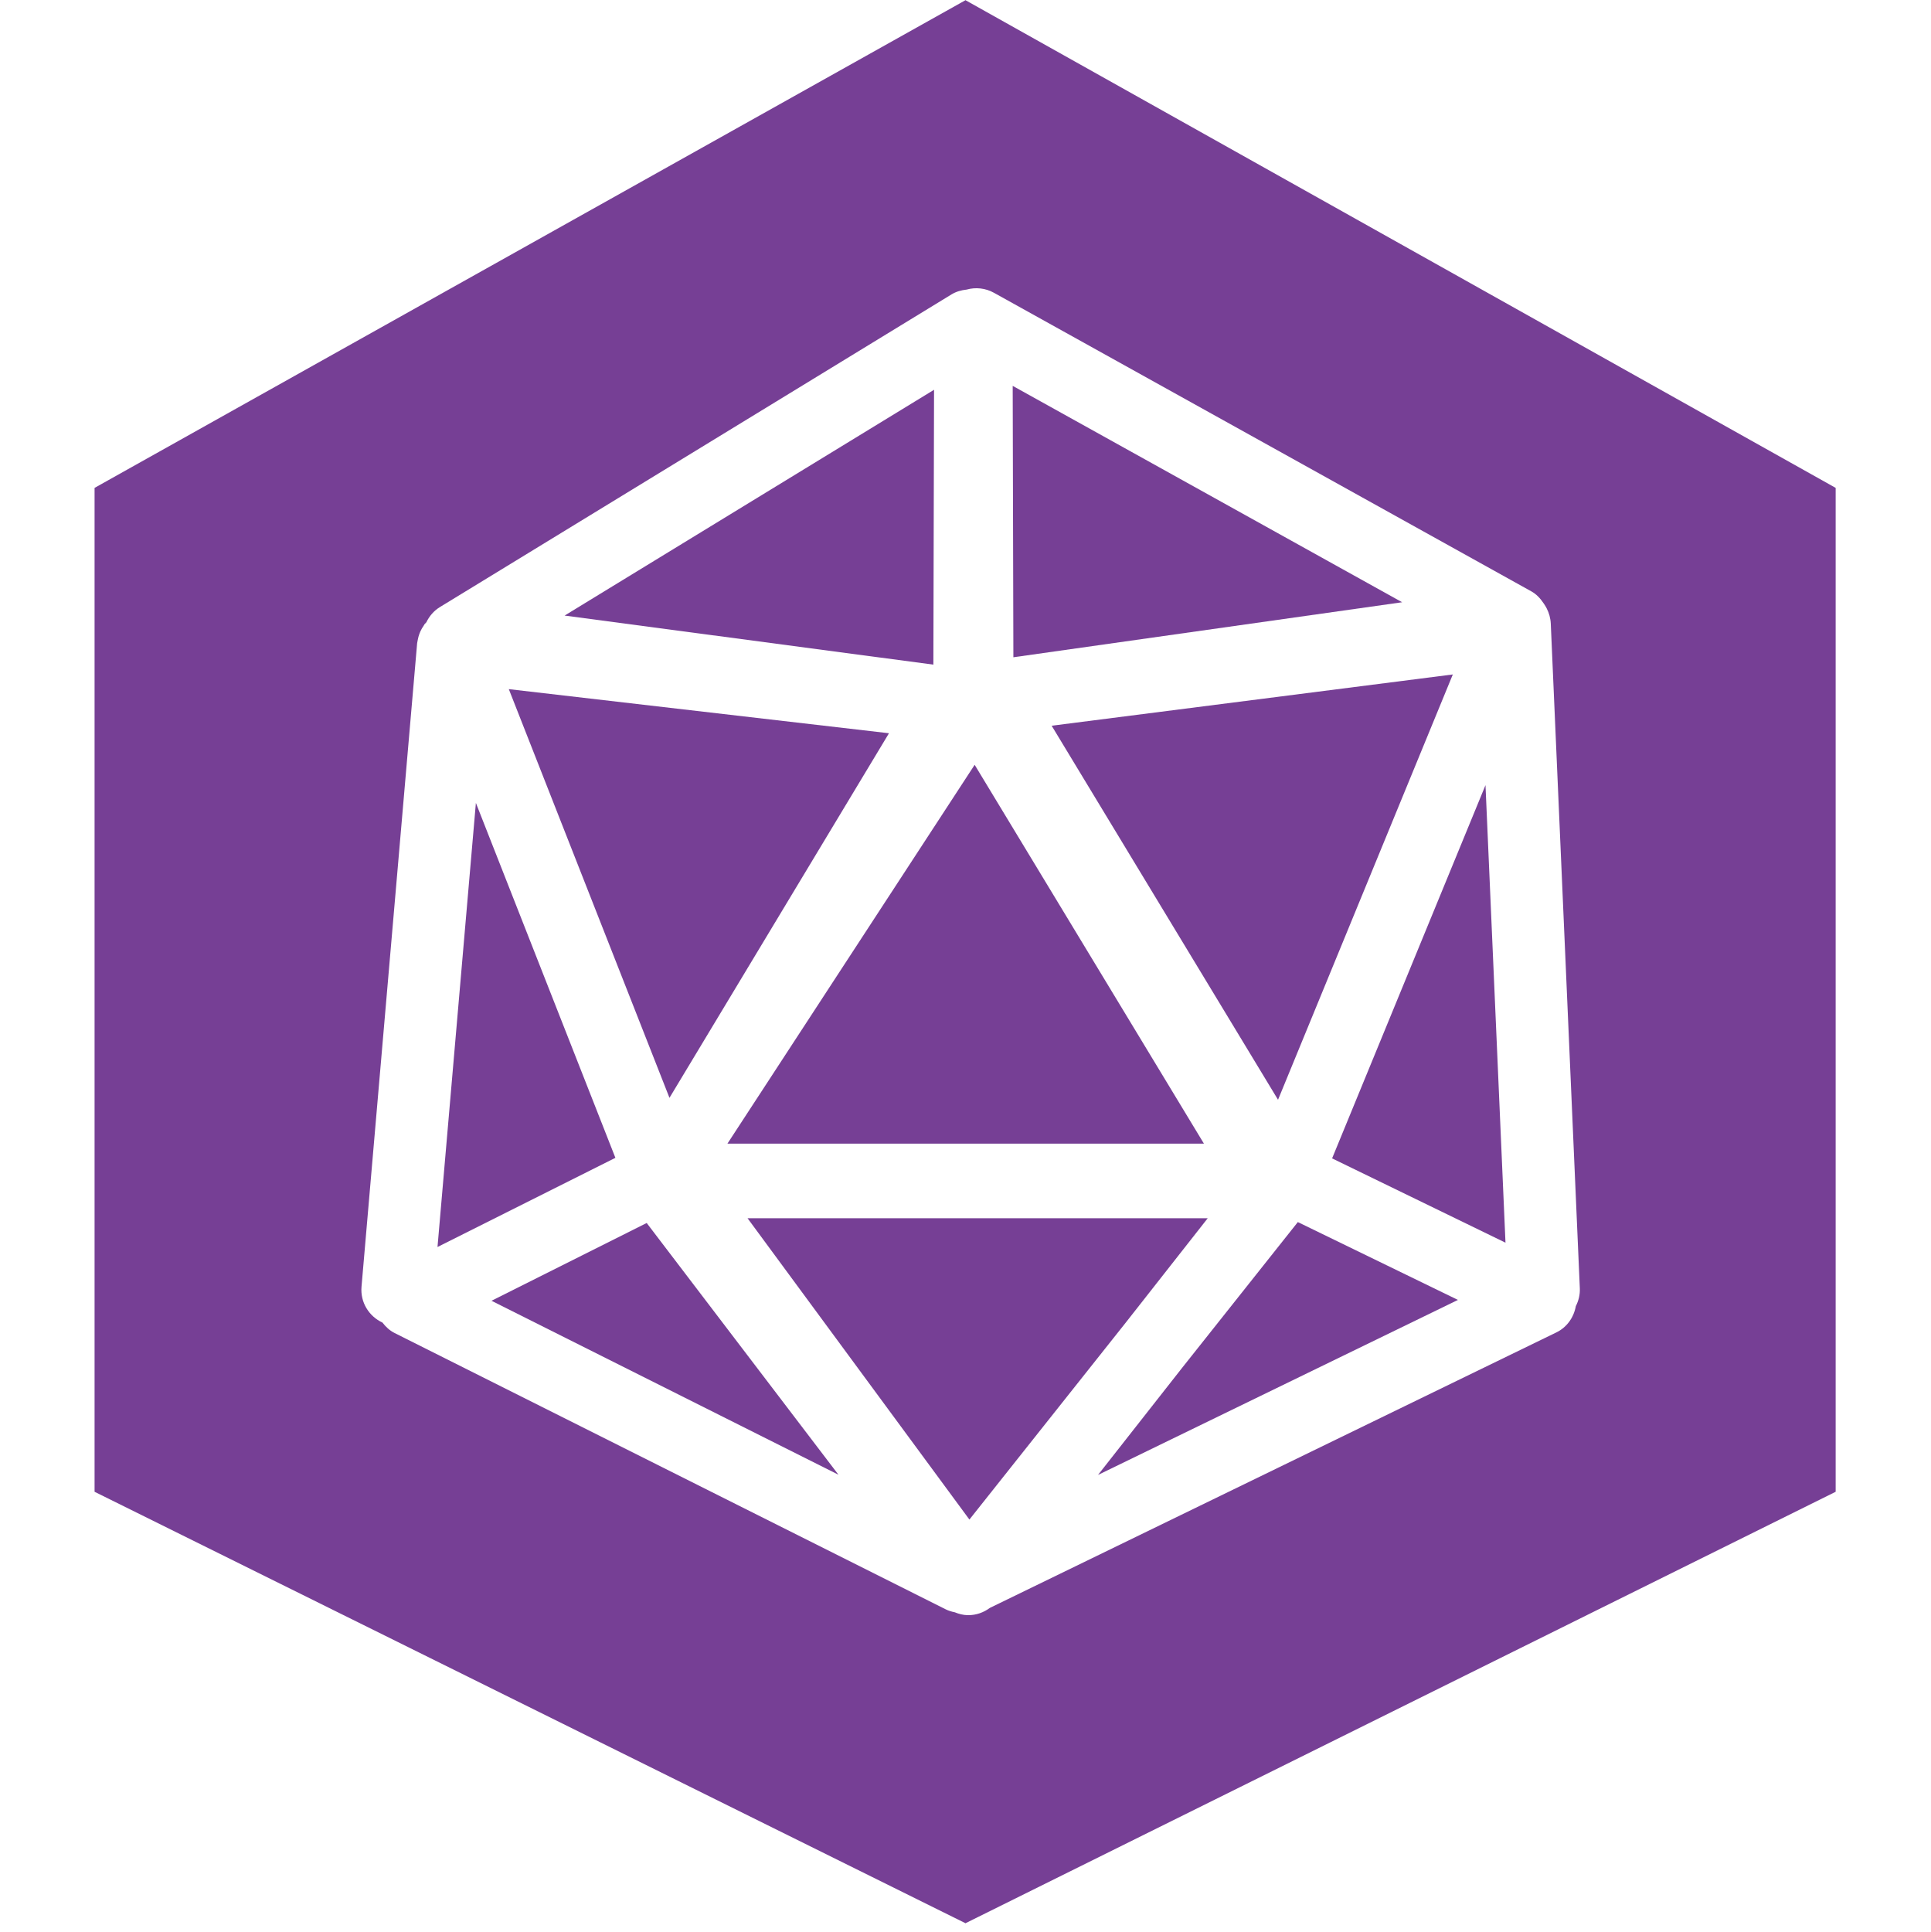
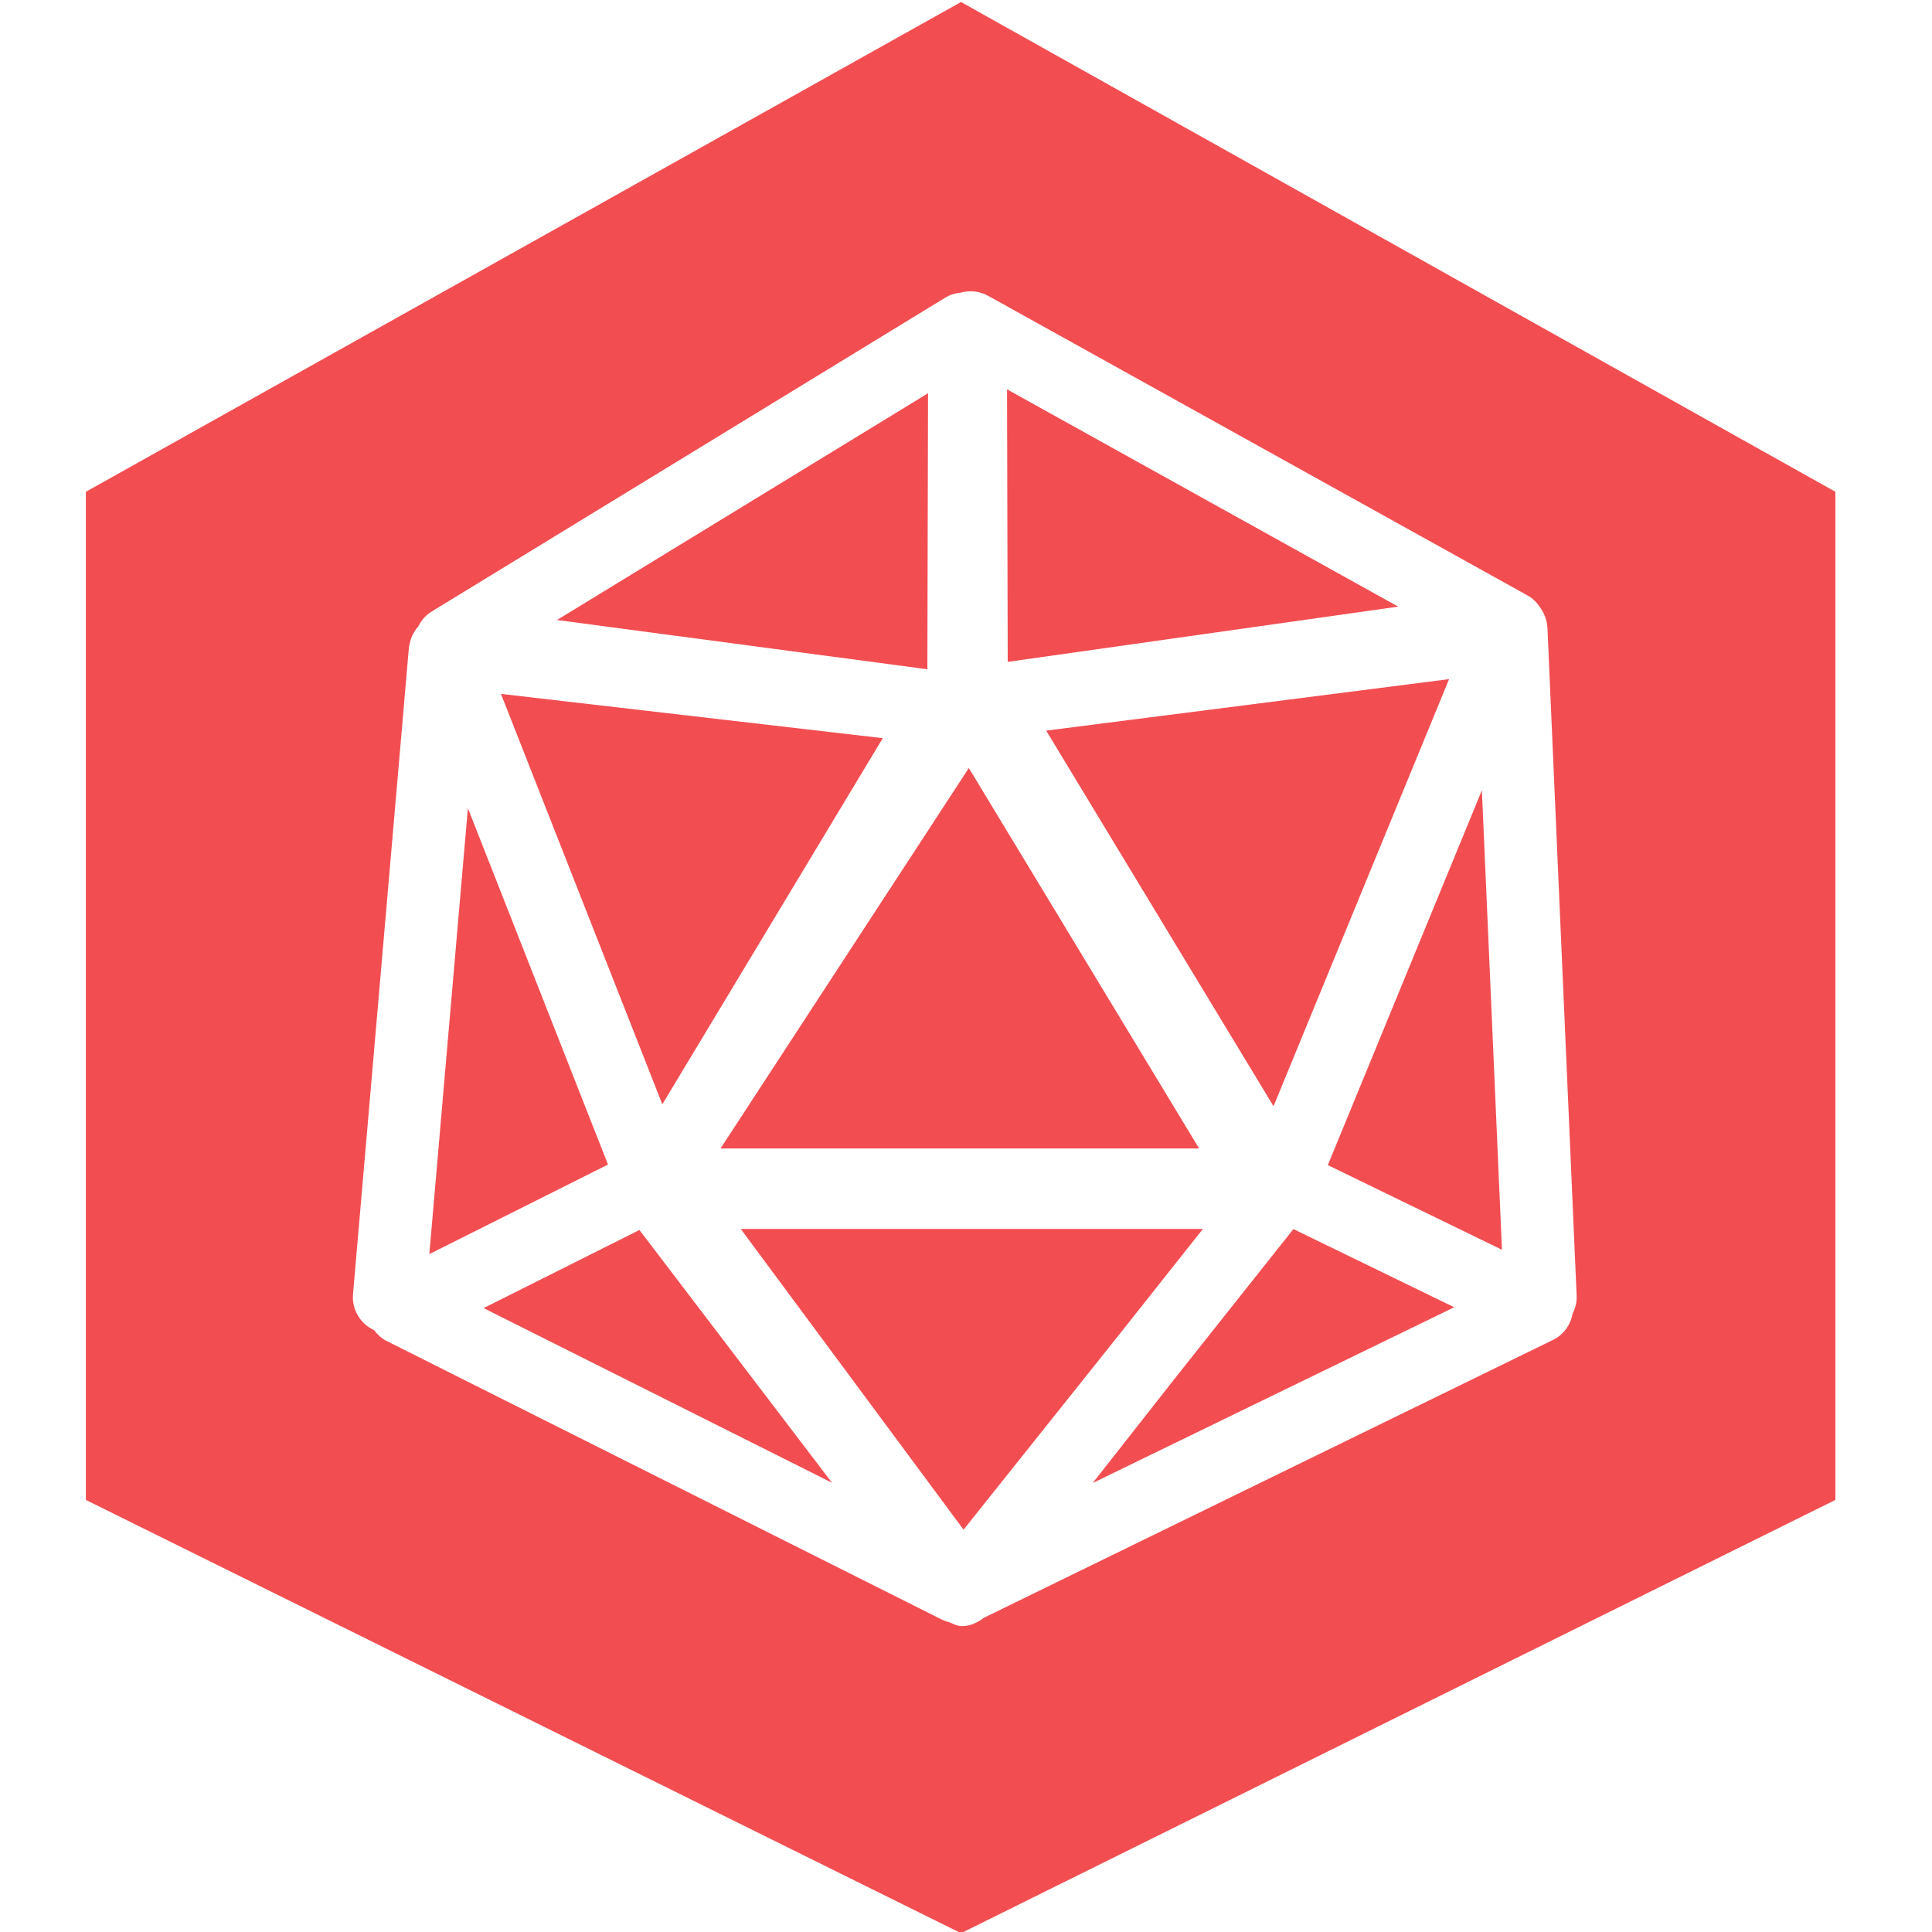
- <svg xmlns="http://www.w3.org/2000/svg" version="1.1" id="Layer_1" x="0px" y="0px" viewBox="0 0 200 200.16" enable-background="new 0 0 200 200.16" xml:space="preserve">
+ <svg xmlns="http://www.w3.org/2000/svg" version="1.1" id="Layer_1" x="0px" y="0px" viewBox="0 0 360 360" enable-background="new 0 0 360 360" xml:space="preserve">
  <g>
-     <polygon fill="#763F95" points="132.423,113.939 150.534,69.875 108.967,75.187  " />
-     <polygon fill="#763F95" points="124.745,118.485 100.989,79.236 75.372,118.485  " />
-     <polygon fill="#763F95" points="92.111,75.966 52.72,71.396 69.367,113.739  " />
-     <polygon fill="#763F95" points="96.781,40.382 58.501,63.775 96.711,68.858  " />
-     <polygon fill="#763F95" points="145.282,62.394 104.93,39.977 105.001,68.095  " />
-     <polygon fill="#763F95" points="100.074,199.269 100.039,199.252 100.004,199.269  " />
-     <polygon fill="#763F95" points="100.004,0 100.039,0.02 100.074,0  " />
-     <path fill="#763F95" d="M190.201,50.546L100.039,0.02L9.799,50.546v104.006l90.24,44.699l90.162-44.699V50.546z M163.279,135.319   c-0.207,1.168-0.926,2.193-2.015,2.722l-58.699,28.541c-0.641,0.478-1.418,0.753-2.233,0.753c-0.022,0-0.045,0-0.068,0   c-0.467-0.009-0.913-0.126-1.334-0.298c-0.326-0.064-0.647-0.16-0.956-0.314l-57.08-28.615c-0.516-0.258-0.928-0.646-1.267-1.088   c-1.392-0.642-2.309-2.093-2.169-3.709l5.764-66.677c0.003-0.041,0.018-0.077,0.022-0.117c0.01-0.088,0.032-0.171,0.049-0.258   c0.04-0.208,0.093-0.409,0.166-0.603c0.032-0.087,0.066-0.171,0.105-0.256c0.095-0.205,0.208-0.397,0.336-0.579   c0.033-0.047,0.05-0.101,0.085-0.147c0.01-0.014,0.025-0.022,0.036-0.036c0.047-0.059,0.103-0.109,0.154-0.165   c0.306-0.633,0.772-1.192,1.401-1.576L98.59,30.501c0.484-0.294,1.021-0.442,1.564-0.499c0.939-0.264,1.959-0.155,2.833,0.331   l55.681,30.933c0.529,0.294,0.928,0.726,1.25,1.206c0.047,0.062,0.087,0.128,0.13,0.193c0.073,0.124,0.157,0.238,0.215,0.37   c0.241,0.475,0.394,1.004,0.42,1.571l3.01,68.866C163.724,134.138,163.562,134.764,163.279,135.319z" />
-     <polygon fill="#763F95" points="122.478,141.721 113.769,152.808 151.063,134.675 134.475,126.61  " />
-     <polygon fill="#763F95" points="138.025,120.011 155.991,128.745 153.919,81.344  " />
-     <polygon fill="#763F95" points="50.927,134.763 86.875,152.784 67.007,126.705  " />
-     <polygon fill="#763F95" points="49.309,83.185 45.332,129.192 63.764,119.953  " />
-     <polygon fill="#763F95" points="125.136,126.215 77.459,126.215 100.445,157.43 116.618,137.059  " />
+     <polygon fill="#F24E52" points="237.304,206.133 270.016,126.546 194.937,136.14  " />
+     <polygon fill="#F24E52" points="223.436,214 180.527,143.108 134.26,214  " />
+     <polygon fill="#F24E52" points="164.493,137.546 93.346,129.294 123.414,205.772  " />
+     <polygon fill="#F24E52" points="172.928,73.276 103.787,115.529 172.801,124.708  " />
+     <polygon fill="#F24E52" points="260.528,113.035 187.646,72.546 187.774,123.33  " />
+     <polygon fill="#F24E52" points="178.749,0.339 178.812,0.375 178.875,0.339  " />
+     <path fill="#F24E52" d="M342,91.635L179.07,0.375L16,91.635v187.854l163.07,80.734L342,279.489V91.635z M293.035,244.75   c-0.373,2.109-1.673,3.96-3.639,4.917l-106.021,51.761c-1.157,0.863-2.561,1.572-4.033,1.572c-0.04,0-0.081,0-0.123,0   c-0.843,0-1.648-0.438-2.41-0.749c-0.588-0.116-1.169-0.394-1.726-0.673L71.986,249.843c-0.932-0.466-1.677-1.194-2.288-1.991   c-2.515-1.16-4.17-3.794-3.918-6.713l10.41-120.437c0.006-0.073,0.032-0.143,0.04-0.215c0.019-0.158,0.058-0.311,0.088-0.467   c0.072-0.376,0.168-0.74,0.299-1.09c0.059-0.157,0.119-0.31,0.189-0.463c0.171-0.37,0.375-0.717,0.607-1.046   c0.059-0.085,0.09-0.183,0.154-0.265c0.019-0.025,0.046-0.041,0.065-0.065c0.085-0.107,0.187-0.197,0.278-0.299   c0.552-1.144,1.395-2.153,2.53-2.846l95.753-58.516c0.874-0.531,1.843-0.797,2.825-0.901c1.695-0.477,3.538-0.28,5.117,0.597   l100.57,55.87c0.956,0.531,1.676,1.311,2.259,2.177c0.084,0.112,0.158,0.231,0.236,0.348c0.131,0.224,0.284,0.43,0.388,0.668   c0.435,0.858,0.712,1.813,0.758,2.838l5.437,124.384C293.838,242.617,293.545,243.746,293.035,244.75z" />
+     <polygon fill="#F24E52" points="219.341,256.312 203.61,276.338 270.971,243.587 241.01,229.02  " />
+     <polygon fill="#F24E52" points="247.421,217.1 279.87,232.876 276.128,147.26  " />
+     <polygon fill="#F24E52" points="90.108,243.745 155.036,276.294 119.15,229.19  " />
+     <polygon fill="#F24E52" points="87.184,150.586 80.001,233.683 113.292,216.996  " />
+     <polygon fill="#F24E52" points="224.141,229 138.028,229 179.545,285.033 208.756,248.413  " />
  </g>
</svg>
